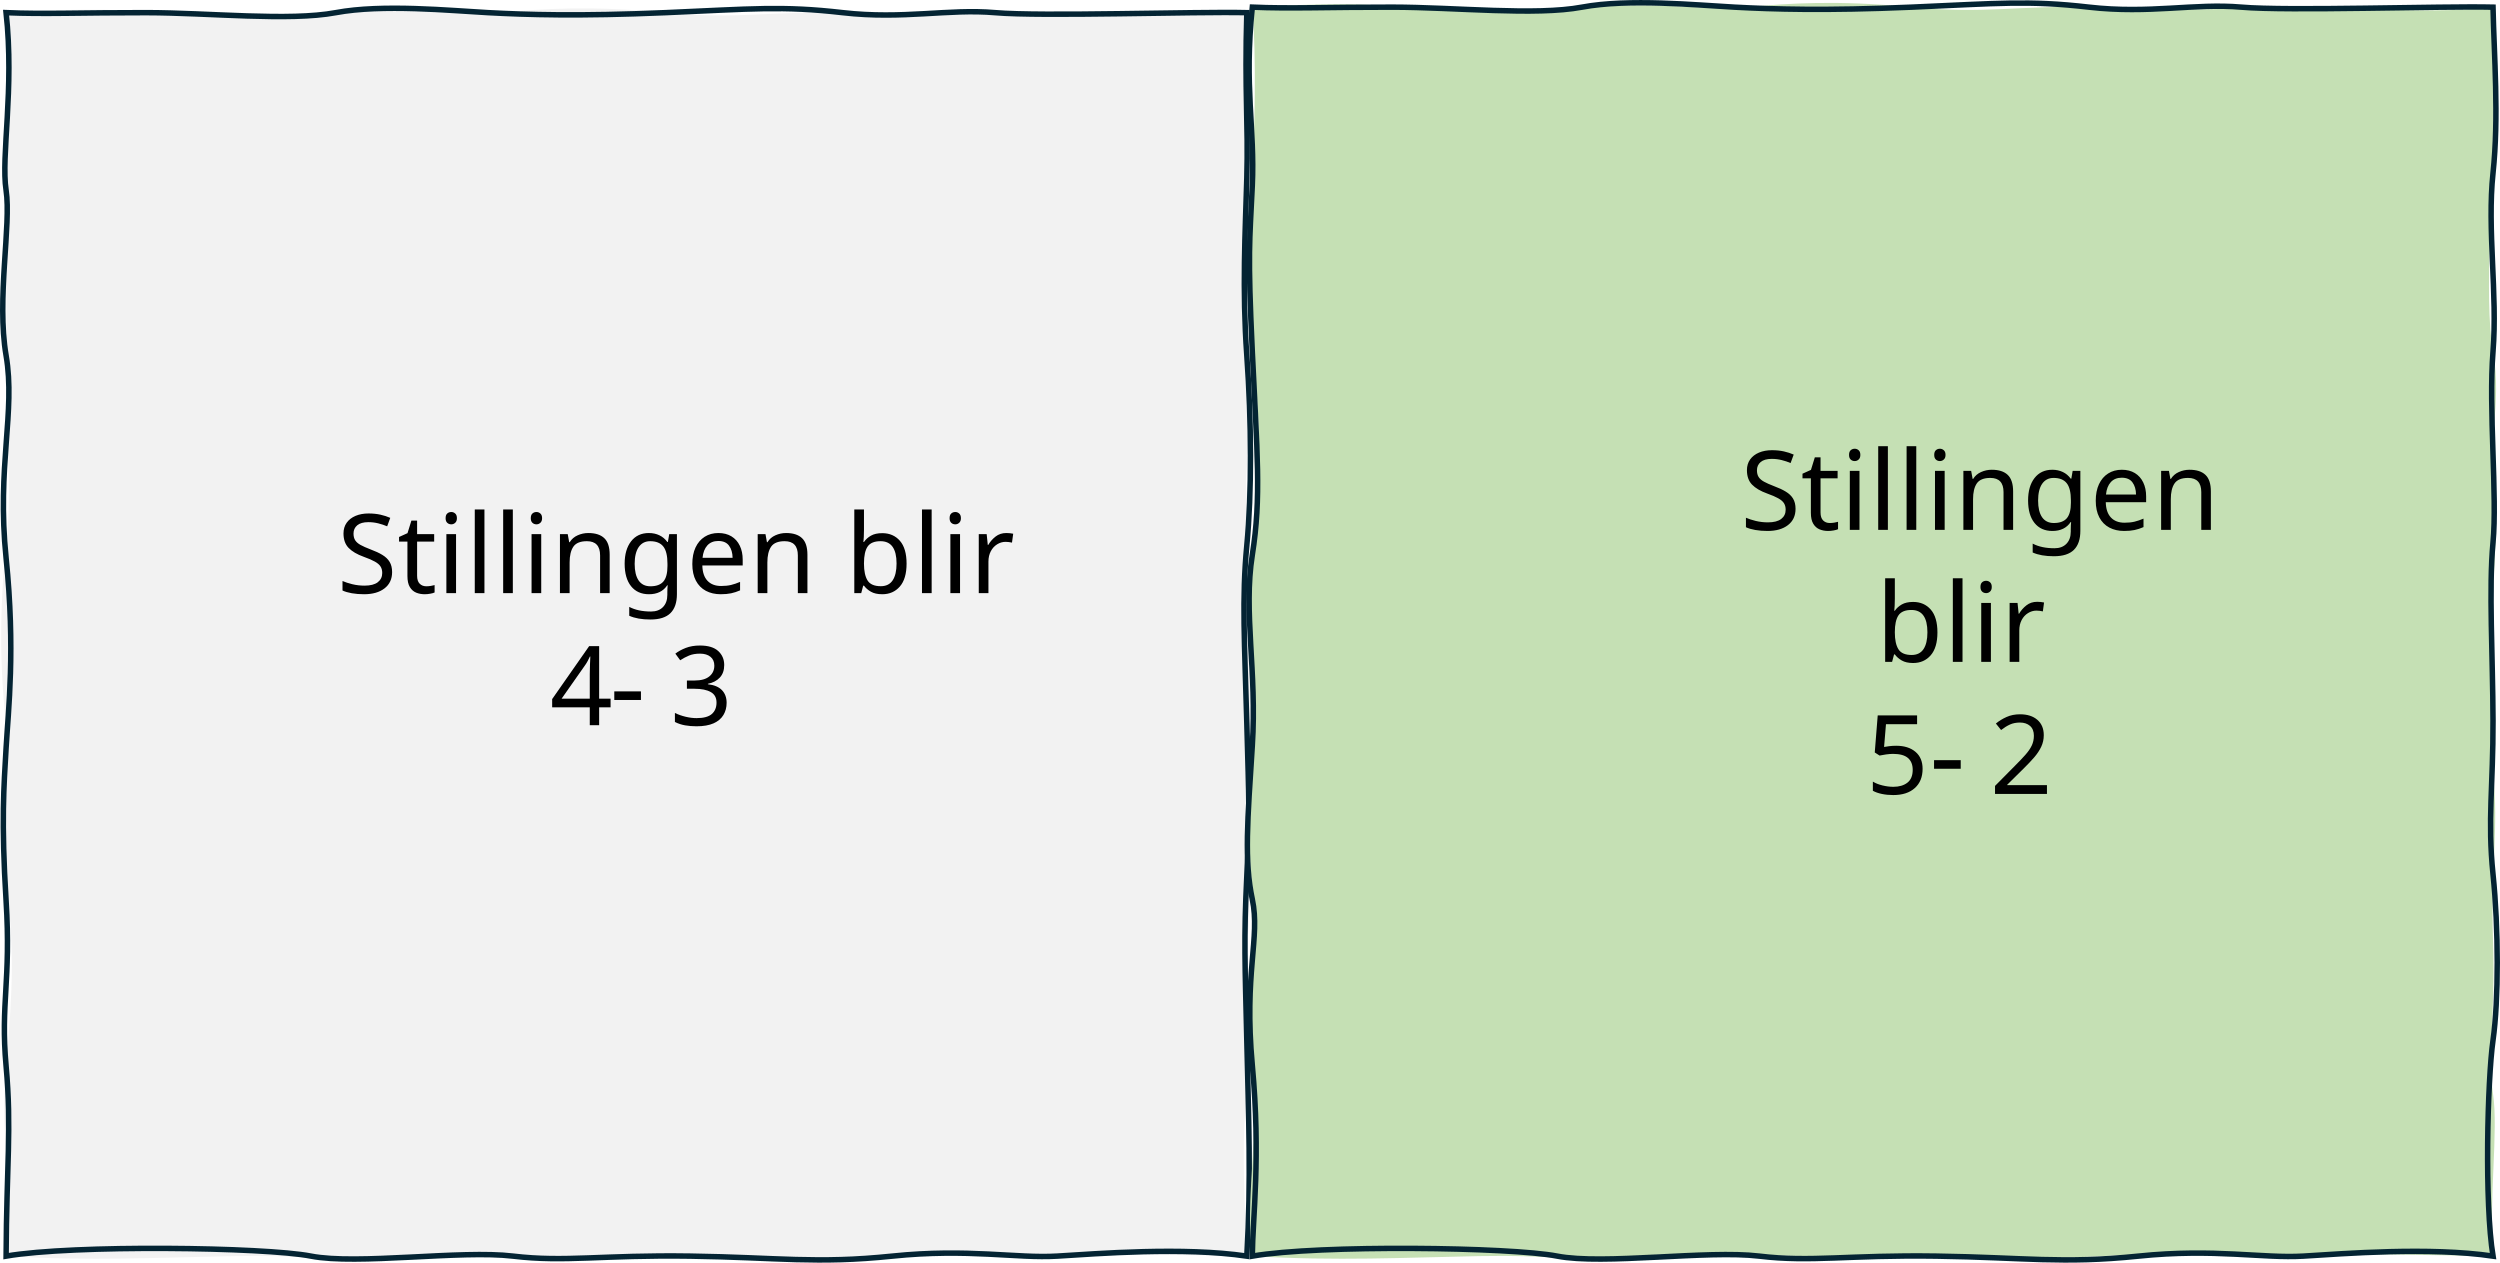
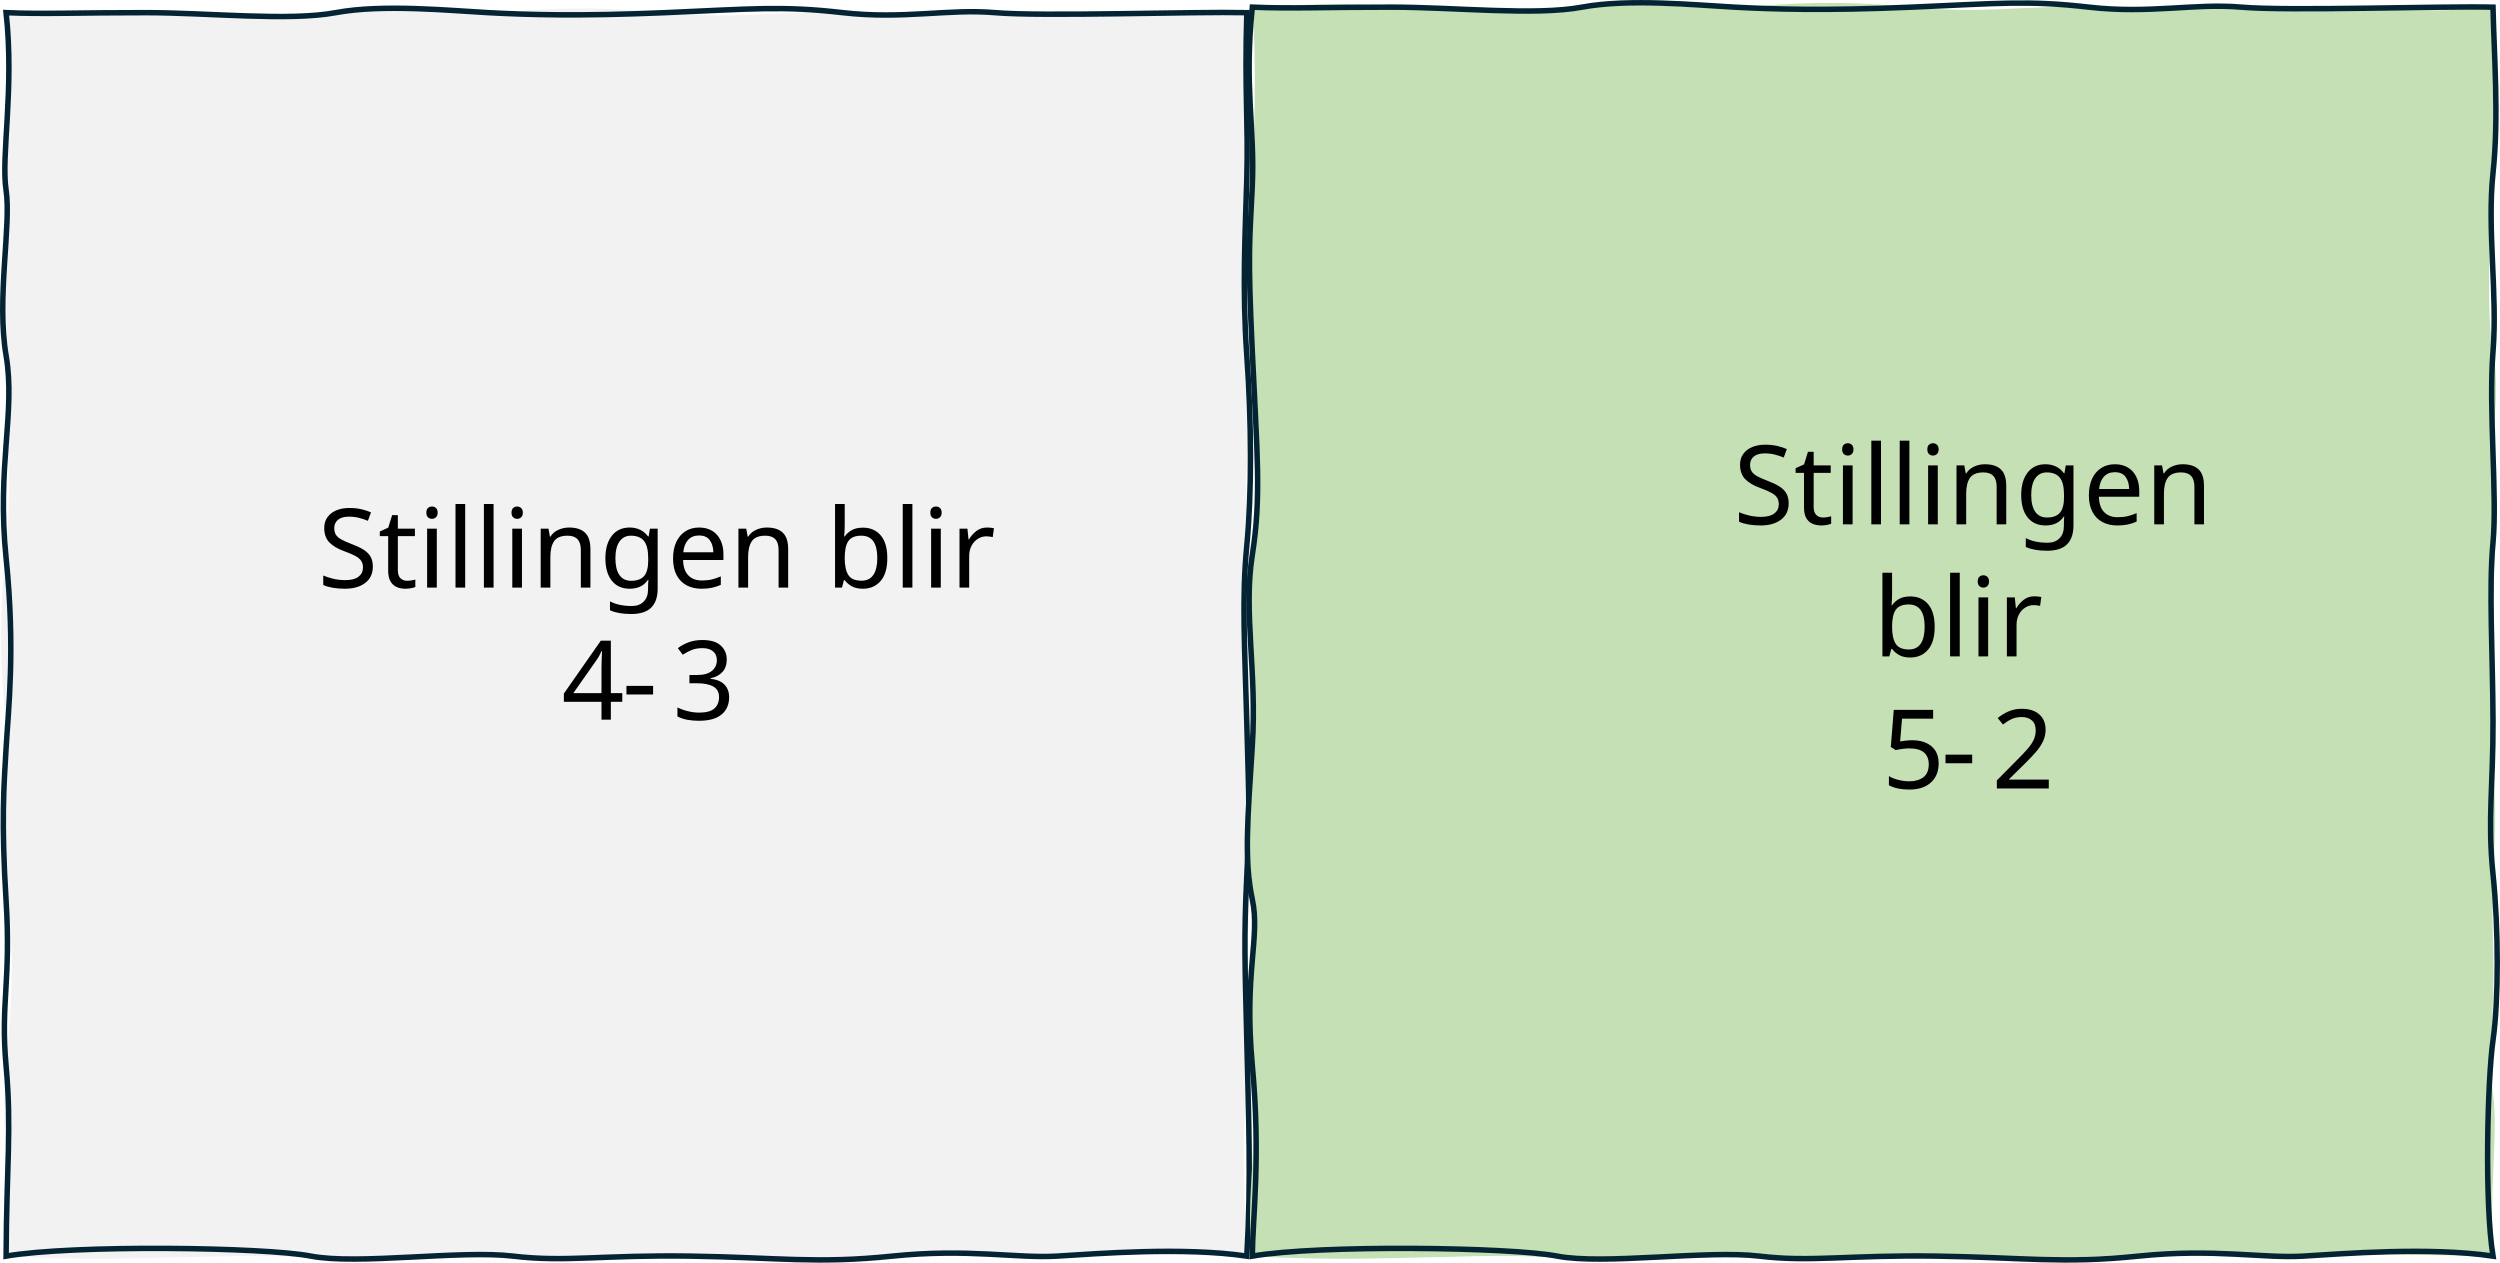
- <svg xmlns="http://www.w3.org/2000/svg" width="197.994mm" height="100mm" viewBox="0 0 197.994 100" version="1.1" id="svg5">
+ <svg xmlns="http://www.w3.org/2000/svg" width="240.441mm" height="121.438mm" viewBox="0 0 240.441 121.438" version="1.1" id="svg5">
  <defs id="defs2" />
-   <g id="layer1" transform="translate(-6.88546,-4.092208)">
-     <g transform="matrix(0.2178744,0,0,0.2178744,-49.71508,-24.53649)" id="g2311">
-       <path d="m 262,136 c 25.474,-1.279 36.016,-1.569 55.409,0 19.392,1.569 43.798,2.056 68.938,0 25.141,-2.056 39.986,1.404 55.409,0 15.422,-1.404 32.298,-2.635 59.918,0 27.621,2.635 36.51,-0.756 68.939,0 32.429,0.756 34.333,1.356 55.408,0 21.076,-1.356 61.616,3.198 86.979,0 -1.188,24.061 -1.644,35.539 0,51.011 1.644,15.473 -3.138,40.794 0,73.612 3.138,32.817 -1.44,38.969 0,51.011 1.44,12.042 -1.289,39.251 0,51.012 1.289,11.76 1.978,36.215 0,51.011 -1.978,14.796 2.914,44.726 0,60.052 -2.914,15.325 1.667,41.047 0,55.531 -1.667,14.484 -1.3,29.667 0,58.76 -29.713,-0.353 -49.278,-1.311 -68.939,0 -19.66,1.311 -42.693,-1.675 -73.448,0 -30.755,1.675 -28.324,-0.29 -55.409,0 -27.084,0.29 -30.594,0.18 -50.898,0 -20.304,-0.18 -34.844,-1.699 -64.429,0 -29.585,1.699 -28.573,-0.498 -55.408,0 -26.836,0.498 -51.822,1.861 -82.469,0 3.363,-23.394 -2.557,-41.003 0,-69.091 2.557,-28.089 3.013,-45.797 0,-64.572 -3.013,-18.775 2.169,-42.208 0,-60.051 -2.169,-17.843 -2.571,-40.79 0,-64.572 2.571,-23.781 -0.554,-38.525 0,-69.091 0.554,-30.566 -0.917,-39.579 0,-60.052 0.917,-20.472 1.093,-41.892 0,-64.571 z" fill="#f2f2f2" fill-rule="evenodd" id="path2285" />
-       <path d="m 262,136 c 13.551,0.607 27.893,-0.032 50.899,0 23.005,0.032 51.924,3.171 68.938,0 17.014,-3.171 41.362,-0.751 55.409,0 14.046,0.751 32.863,1.355 64.428,0 31.566,-1.355 42.388,-2.527 64.429,0 22.04,2.527 38.426,-1.478 55.408,0 16.982,1.478 72.453,-0.433 91.489,0 -0.86,29.291 0.563,40.024 0,60.051 -0.563,20.027 -1.714,40.381 0,64.572 1.714,24.191 1.839,49.766 0,69.091 -1.839,19.326 -0.792,35.441 0,64.572 0.792,29.131 1.125,32.758 0,55.531 -1.125,22.773 -0.638,32.446 0,60.052 0.638,27.605 1.616,50.189 0,78.131 -23.164,-3.403 -54.188,-0.892 -68.939,0 -14.75,0.892 -32.247,-2.852 -59.918,0 -27.672,2.852 -41.442,0.475 -73.449,0 -32.006,-0.475 -45.539,2.265 -64.428,0 -18.889,-2.265 -56.668,3.281 -73.449,0 -16.781,-3.281 -86.602,-4.2 -110.817,0 0.159,-32.983 2.064,-46.209 0,-69.091 -2.064,-22.883 1.812,-30.858 0,-60.052 -1.812,-29.194 -0.79,-41.671 0,-55.531 0.79,-13.86 3.421,-35.749 0,-69.092 -3.421,-33.343 3.508,-53.152 0,-73.611 -3.508,-20.459 1.906,-47.588 0,-60.052 -1.906,-12.463 3.05,-36.801 0,-64.571 z" stroke="#042433" stroke-width="2" stroke-miterlimit="8" fill="none" fill-rule="evenodd" id="path2287" />
-       <path d="m 715,134 c 25.474,-1.278 36.016,-1.569 55.409,0 19.392,1.569 43.798,2.056 68.938,0 25.141,-2.056 39.986,1.404 55.409,0 15.422,-1.404 32.298,-2.635 59.918,0 27.621,2.635 36.51,-0.756 68.936,0 32.43,0.756 34.34,1.356 55.41,0 21.08,-1.356 61.62,3.197 86.98,0 2.22,11.255 -0.39,40.851 0,51.237 0.39,10.386 -3.49,54.311 0,73.937 3.49,19.626 -2.49,34.277 0,51.237 2.49,16.961 -1.01,34.506 0,51.238 1.01,16.732 -2.18,32.151 0,51.237 2.18,19.085 -0.9,33.646 0,60.317 0.9,26.671 -2.02,42.336 0,55.777 2.02,13.441 -1.61,38.765 0,59.02 -29.71,-0.353 -49.28,-1.311 -68.94,0 -19.66,1.311 -42.69,-1.675 -73.45,0 -30.752,1.675 -28.321,-0.29 -55.406,0 -27.084,0.289 -30.594,0.18 -50.898,0 -20.304,-0.18 -34.844,-1.699 -64.429,0 -29.585,1.699 -28.573,-0.498 -55.408,0 -26.836,0.498 -51.822,1.861 -82.469,0 -2.875,-19.612 2.764,-45.387 0,-69.397 -2.764,-24.01 2.076,-50.34 0,-64.857 -2.076,-14.518 0.006,-44.234 0,-60.317 -0.006,-16.084 -3.011,-36.313 0,-64.858 3.011,-28.544 3.446,-39.75 0,-69.397 -3.446,-29.647 -0.786,-38.995 0,-60.317 0.786,-21.322 1.614,-45.484 0,-64.857 z" fill="#c5e0b4" fill-rule="evenodd" id="path2289" />
-       <path d="m 715,134 c 13.551,0.607 27.893,-0.032 50.899,0 23.005,0.032 51.924,3.171 68.938,0 17.014,-3.171 41.362,-0.751 55.409,0 14.046,0.751 32.863,1.355 64.428,0 31.566,-1.355 42.388,-2.527 64.426,0 22.04,2.527 38.43,-1.478 55.41,0 16.98,1.478 72.45,-0.433 91.49,0 0.36,17.48 2.18,39.845 0,60.317 -2.18,20.472 1.67,43.954 0,64.857 -1.67,20.904 1.58,52.714 0,69.397 -1.58,16.684 -0.07,41.312 0,64.858 0.07,23.545 -2.04,36.033 0,55.777 2.04,19.744 2.05,45.816 0,60.317 -2.05,14.501 -3.13,59.306 0,78.477 -23.16,-3.403 -54.19,-0.892 -68.94,0 -14.75,0.892 -32.25,-2.852 -59.92,0 -27.67,2.852 -41.439,0.475 -73.446,0 -32.006,-0.475 -45.539,2.265 -64.428,0 -18.889,-2.265 -56.668,3.281 -73.449,0 -16.781,-3.281 -86.602,-4.2 -110.817,0 0.123,-14.296 3.113,-35.702 0,-69.397 -3.113,-33.695 2.973,-46.246 0,-60.317 -2.973,-14.072 -1.742,-28.544 0,-55.777 1.742,-27.233 -3.323,-48.389 0,-69.398 3.323,-21.008 1.731,-37.17 0,-73.937 -1.731,-36.766 -0.968,-39.297 0,-60.317 0.968,-21.02 -3.018,-35.784 0,-64.857 z" stroke="#042433" stroke-width="2" stroke-miterlimit="8" fill="none" fill-rule="evenodd" id="path2291" />
-       <text font-family="Handlee, Handlee_MSFontService, sans-serif" font-weight="400" font-size="40px" transform="translate(382.24,347)" id="text2293">Stillingen blir</text>
-       <text font-family="Handlee, Handlee_MSFontService, sans-serif" font-weight="400" font-size="40px" transform="translate(459.653,395)" id="text2295">4</text>
-       <text font-family="Handlee, Handlee_MSFontService, sans-serif" font-weight="400" font-size="40px" transform="translate(481.487,395)" id="text2297">-</text>
-       <text font-family="Handlee, Handlee_MSFontService, sans-serif" font-weight="400" font-size="40px" transform="translate(503.32,395)" id="text2299">3</text>
-       <text font-family="Handlee, Handlee_MSFontService, sans-serif" font-weight="400" font-size="40px" transform="translate(892.391,324)" id="text2301">Stillingen</text>
-       <text font-family="Handlee, Handlee_MSFontService, sans-serif" font-weight="400" font-size="40px" transform="translate(941.638,372)" id="text2303">blir</text>
-       <text font-family="Handlee, Handlee_MSFontService, sans-serif" font-weight="400" font-size="40px" transform="translate(938.058,420)" id="text2305">5</text>
-       <text font-family="Handlee, Handlee_MSFontService, sans-serif" font-weight="400" font-size="40px" transform="translate(961.224,420)" id="text2307">-</text>
-       <text font-family="Handlee, Handlee_MSFontService, sans-serif" font-weight="400" font-size="40px" transform="translate(983.058,420)" id="text2309">2</text>
+   <g id="layer1" transform="translate(-591.6803,-620.9257)">
+     <g transform="matrix(0.2645833,0,0,0.2645833,522.9454,586.1594)" id="g20312">
+       <path d="m 262,136 c 25.474,-1.279 36.016,-1.569 55.409,0 19.392,1.569 43.798,2.056 68.938,0 25.141,-2.056 39.986,1.404 55.409,0 15.422,-1.404 32.298,-2.635 59.918,0 27.621,2.635 36.51,-0.756 68.939,0 32.429,0.756 34.333,1.356 55.408,0 21.076,-1.356 61.616,3.198 86.979,0 -1.188,24.061 -1.644,35.539 0,51.011 1.644,15.473 -3.138,40.794 0,73.612 3.138,32.817 -1.44,38.969 0,51.011 1.44,12.042 -1.289,39.251 0,51.012 1.289,11.76 1.978,36.215 0,51.011 -1.978,14.796 2.914,44.726 0,60.052 -2.914,15.325 1.667,41.047 0,55.531 -1.667,14.484 -1.3,29.667 0,58.76 -29.713,-0.353 -49.278,-1.311 -68.939,0 -19.66,1.311 -42.693,-1.675 -73.448,0 -30.755,1.675 -28.324,-0.29 -55.409,0 -27.084,0.29 -30.594,0.18 -50.898,0 -20.304,-0.18 -34.844,-1.699 -64.429,0 -29.585,1.699 -28.573,-0.498 -55.408,0 -26.836,0.498 -51.822,1.861 -82.469,0 3.363,-23.394 -2.557,-41.003 0,-69.091 2.557,-28.089 3.013,-45.797 0,-64.572 -3.013,-18.775 2.169,-42.208 0,-60.051 -2.169,-17.843 -2.571,-40.79 0,-64.572 2.571,-23.781 -0.554,-38.525 0,-69.091 0.554,-30.566 -0.917,-39.579 0,-60.052 0.917,-20.472 1.093,-41.892 0,-64.571 z" fill="#f2f2f2" fill-rule="evenodd" id="path20286" />
+       <path d="m 262,136 c 13.551,0.607 27.893,-0.032 50.899,0 23.005,0.032 51.924,3.171 68.938,0 17.014,-3.171 41.362,-0.751 55.409,0 14.046,0.751 32.863,1.355 64.428,0 31.566,-1.355 42.388,-2.527 64.429,0 22.04,2.527 38.426,-1.478 55.408,0 16.982,1.478 72.453,-0.433 91.489,0 -0.86,29.291 0.563,40.024 0,60.051 -0.563,20.027 -1.714,40.381 0,64.572 1.714,24.191 1.839,49.766 0,69.091 -1.839,19.326 -0.792,35.441 0,64.572 0.792,29.131 1.125,32.758 0,55.531 -1.125,22.773 -0.638,32.446 0,60.052 0.638,27.605 1.616,50.189 0,78.131 -23.164,-3.403 -54.188,-0.892 -68.939,0 -14.75,0.892 -32.247,-2.852 -59.918,0 -27.672,2.852 -41.442,0.475 -73.449,0 -32.006,-0.475 -45.539,2.265 -64.428,0 -18.889,-2.265 -56.668,3.281 -73.449,0 -16.781,-3.281 -86.602,-4.2 -110.817,0 0.159,-32.983 2.064,-46.209 0,-69.091 -2.064,-22.883 1.812,-30.858 0,-60.052 -1.812,-29.194 -0.79,-41.671 0,-55.531 0.79,-13.86 3.421,-35.749 0,-69.092 -3.421,-33.343 3.508,-53.152 0,-73.611 -3.508,-20.459 1.906,-47.588 0,-60.052 -1.906,-12.463 3.05,-36.801 0,-64.571 z" stroke="#042433" stroke-width="2" stroke-miterlimit="8" fill="none" fill-rule="evenodd" id="path20288" />
+       <path d="m 715,134 c 25.474,-1.278 36.016,-1.569 55.409,0 19.392,1.569 43.798,2.056 68.938,0 25.141,-2.056 39.986,1.404 55.409,0 15.422,-1.404 32.298,-2.635 59.918,0 27.621,2.635 36.51,-0.756 68.936,0 32.43,0.756 34.34,1.356 55.41,0 21.08,-1.356 61.62,3.197 86.98,0 2.22,11.255 -0.39,40.851 0,51.237 0.39,10.386 -3.49,54.311 0,73.937 3.49,19.626 -2.49,34.277 0,51.237 2.49,16.961 -1.01,34.506 0,51.238 1.01,16.732 -2.18,32.151 0,51.237 2.18,19.085 -0.9,33.646 0,60.317 0.9,26.671 -2.02,42.336 0,55.777 2.02,13.441 -1.61,38.765 0,59.02 -29.71,-0.353 -49.28,-1.311 -68.94,0 -19.66,1.311 -42.69,-1.675 -73.45,0 -30.752,1.675 -28.321,-0.29 -55.406,0 -27.084,0.289 -30.594,0.18 -50.898,0 -20.304,-0.18 -34.844,-1.699 -64.429,0 -29.585,1.699 -28.573,-0.498 -55.408,0 -26.836,0.498 -51.822,1.861 -82.469,0 -2.875,-19.612 2.764,-45.387 0,-69.397 -2.764,-24.01 2.076,-50.34 0,-64.857 -2.076,-14.518 0.006,-44.234 0,-60.317 -0.006,-16.084 -3.011,-36.313 0,-64.858 3.011,-28.544 3.446,-39.75 0,-69.397 -3.446,-29.647 -0.786,-38.995 0,-60.317 0.786,-21.322 1.614,-45.484 0,-64.857 z" fill="#c5e0b4" fill-rule="evenodd" id="path20290" />
+       <path d="m 715,134 c 13.551,0.607 27.893,-0.032 50.899,0 23.005,0.032 51.924,3.171 68.938,0 17.014,-3.171 41.362,-0.751 55.409,0 14.046,0.751 32.863,1.355 64.428,0 31.566,-1.355 42.388,-2.527 64.426,0 22.04,2.527 38.43,-1.478 55.41,0 16.98,1.478 72.45,-0.433 91.49,0 0.36,17.48 2.18,39.845 0,60.317 -2.18,20.472 1.67,43.954 0,64.857 -1.67,20.904 1.58,52.714 0,69.397 -1.58,16.684 -0.07,41.312 0,64.858 0.07,23.545 -2.04,36.033 0,55.777 2.04,19.744 2.05,45.816 0,60.317 -2.05,14.501 -3.13,59.306 0,78.477 -23.16,-3.403 -54.19,-0.892 -68.94,0 -14.75,0.892 -32.25,-2.852 -59.92,0 -27.67,2.852 -41.439,0.475 -73.446,0 -32.006,-0.475 -45.539,2.265 -64.428,0 -18.889,-2.265 -56.668,3.281 -73.449,0 -16.781,-3.281 -86.602,-4.2 -110.817,0 0.123,-14.296 3.113,-35.702 0,-69.397 -3.113,-33.695 2.973,-46.246 0,-60.317 -2.973,-14.072 -1.742,-28.544 0,-55.777 1.742,-27.233 -3.323,-48.389 0,-69.398 3.323,-21.008 1.731,-37.17 0,-73.937 -1.731,-36.766 -0.968,-39.297 0,-60.317 0.968,-21.02 -3.018,-35.784 0,-64.857 z" stroke="#042433" stroke-width="2" stroke-miterlimit="8" fill="none" fill-rule="evenodd" id="path20292" />
+       <text font-family="Kalam, Kalam_MSFontService, sans-serif" font-weight="400" font-size="40px" transform="translate(375.24,345)" id="text20294">Stillingen blir</text>
+       <text font-family="Kalam, Kalam_MSFontService, sans-serif" font-weight="400" font-size="40px" transform="translate(463.907,393)" id="text20296">4</text>
+       <text font-family="Kalam, Kalam_MSFontService, sans-serif" font-weight="400" font-size="40px" transform="translate(485.907,393)" id="text20298">-</text>
+       <text font-family="Kalam, Kalam_MSFontService, sans-serif" font-weight="400" font-size="40px" transform="translate(504.24,393)" id="text20300">3</text>
+       <text font-family="Kalam, Kalam_MSFontService, sans-serif" font-weight="400" font-size="40px" transform="translate(889.891,322)" id="text20302">Stillingen</text>
+       <text font-family="Kalam, Kalam_MSFontService, sans-serif" font-weight="400" font-size="40px" transform="translate(940.638,370)" id="text20304">blir</text>
+       <text font-family="Kalam, Kalam_MSFontService, sans-serif" font-weight="400" font-size="40px" transform="translate(943.891,418)" id="text20306">5</text>
+       <text font-family="Kalam, Kalam_MSFontService, sans-serif" font-weight="400" font-size="40px" transform="translate(965.391,418)" id="text20308">-</text>
+       <text font-family="Kalam, Kalam_MSFontService, sans-serif" font-weight="400" font-size="40px" transform="translate(983.724,418)" id="text20310">2</text>
    </g>
  </g>
</svg>
